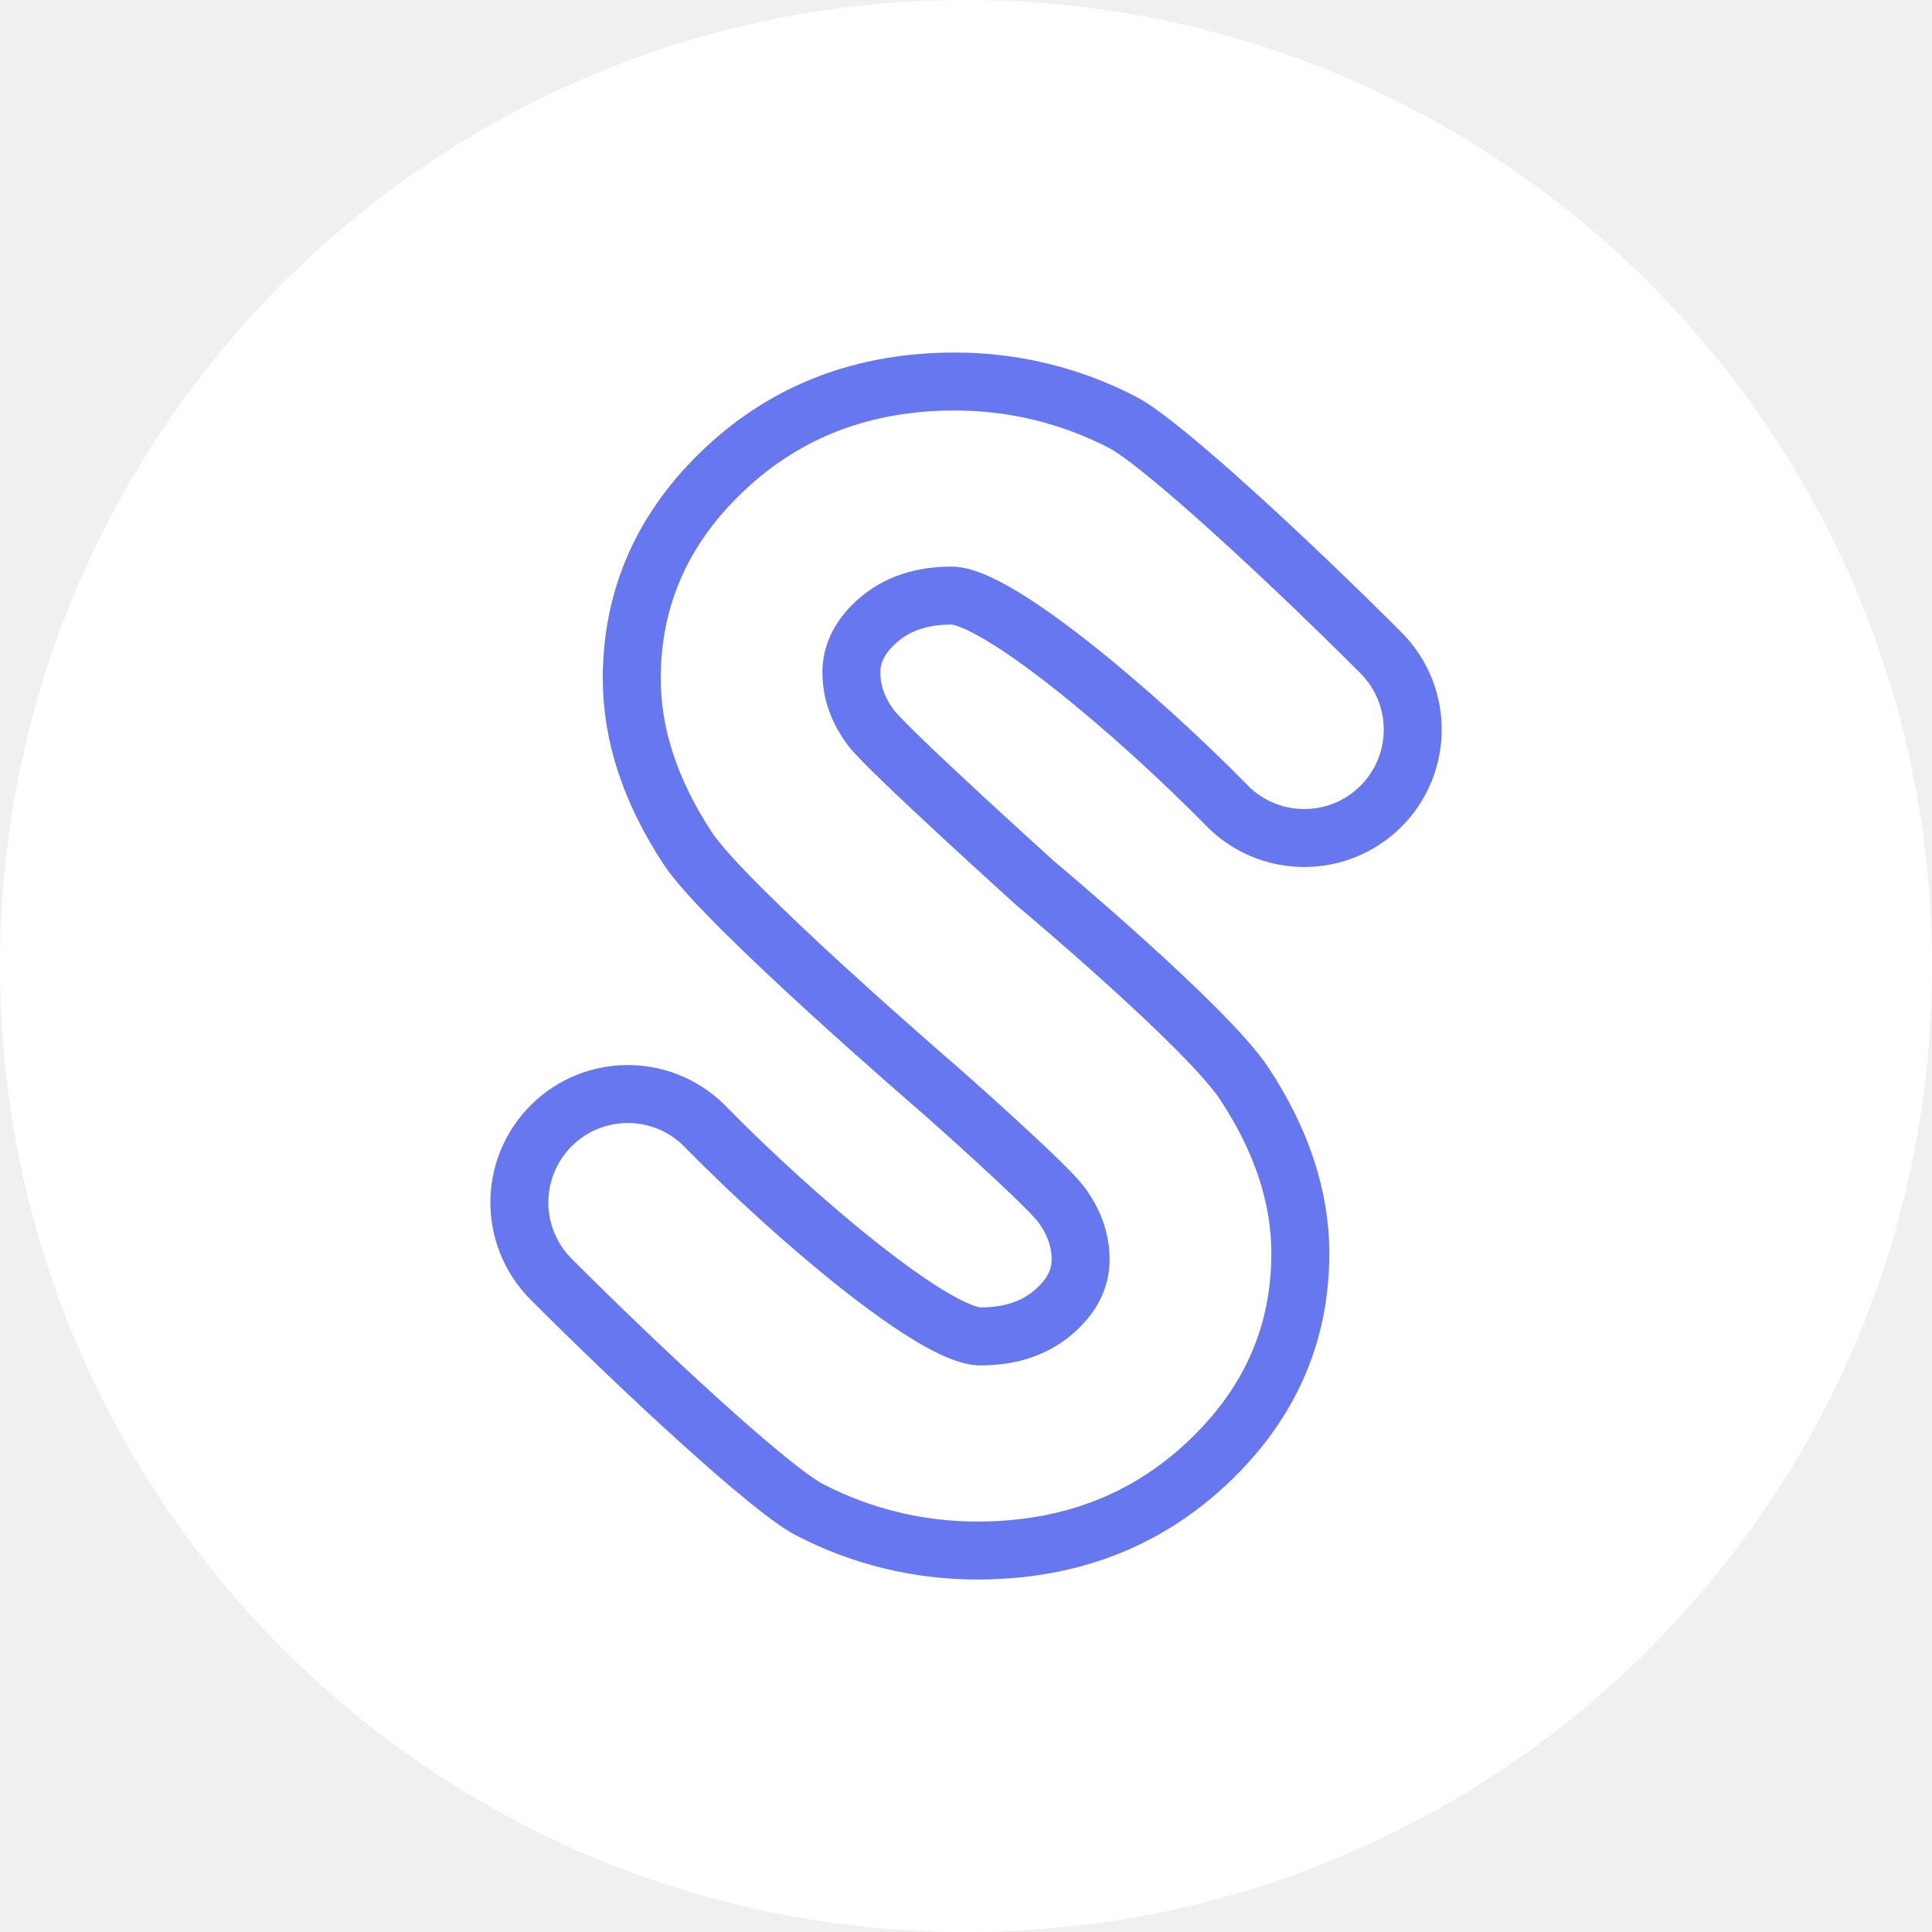
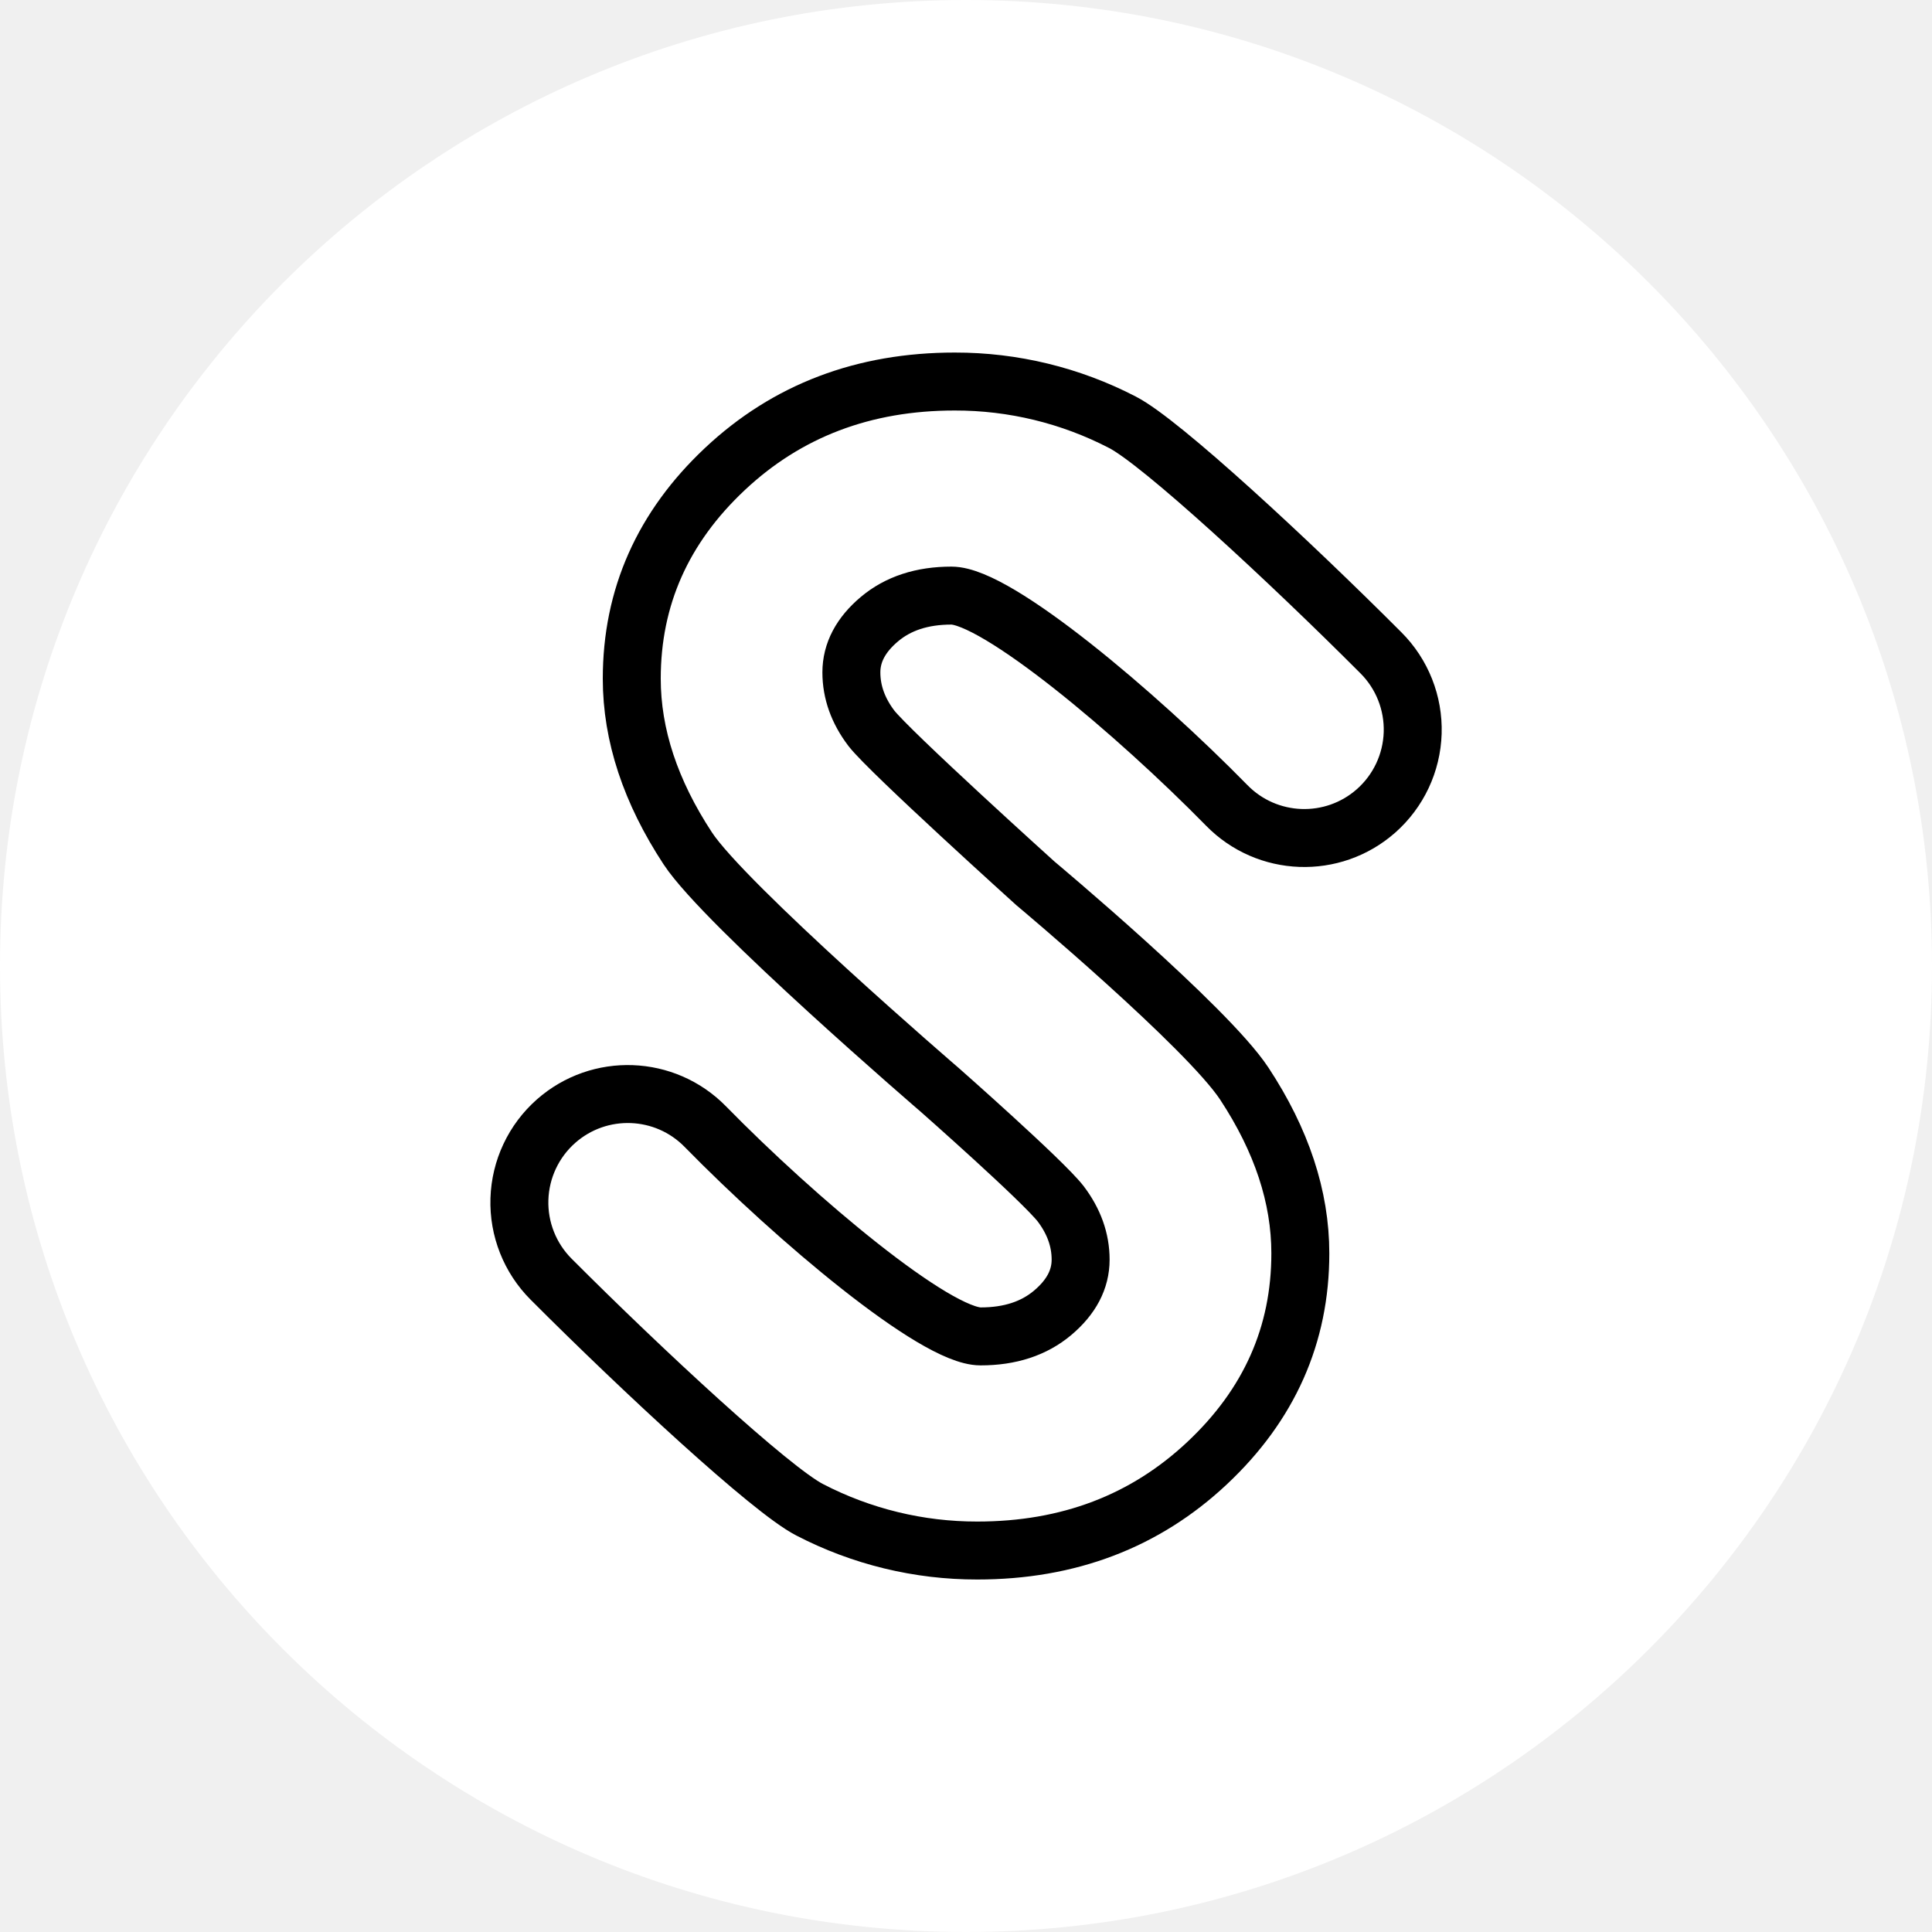
<svg xmlns="http://www.w3.org/2000/svg" id="Layer_1" data-name="Layer 1" viewBox="0 0 1000 1000">
  <defs>
-     <style>.cls-1{fill:#fff;}.cls-2{fill:none;stroke:#6777ef;stroke-miterlimit:10;stroke-width:30px;}</style>
+     <style>.cls-1{fill:#fff;}.cls-2{fill:none;stroke:#000000;stroke-miterlimit:10;stroke-width:30px;}</style>
  </defs>
  <circle class="cls-1" cx="500" cy="500" r="500" />
  <path class="cls-2" d="M486.5,564.21S375.28,468.5,356,439.14s-29-58.64-29-87.86q0-63.25,48.22-108.53t119-45.27a187.77,187.77,0,0,1,86.73,21.08c20,10.24,86.71,72.12,133.84,119.36a56.16,56.16,0,0,1-2.55,81.8h0a56.15,56.15,0,0,1-77.28-2.85c-46.88-47.82-119-108.59-142.5-108.59q-22.79,0-37.28,12.2T440.67,348q0,15.3,10.35,28.95c9.39,12.13,84.91,80.28,84.91,80.28s88.79,74.3,108.12,103.66,29,58.64,29,87.86q0,63.25-48.22,108.53t-119,45.27a187.77,187.77,0,0,1-86.73-21.08c-20-10.24-86.71-72.12-133.84-119.36a56.16,56.16,0,0,1,2.55-81.8h0a56.15,56.15,0,0,1,77.28,2.85C411.94,631,484,691.72,507.56,691.72q22.79,0,37.28-12.2T559.33,652q0-15.3-10.35-28.95C539.59,611,486.5,564.21,486.5,564.21Z" />
</svg>
